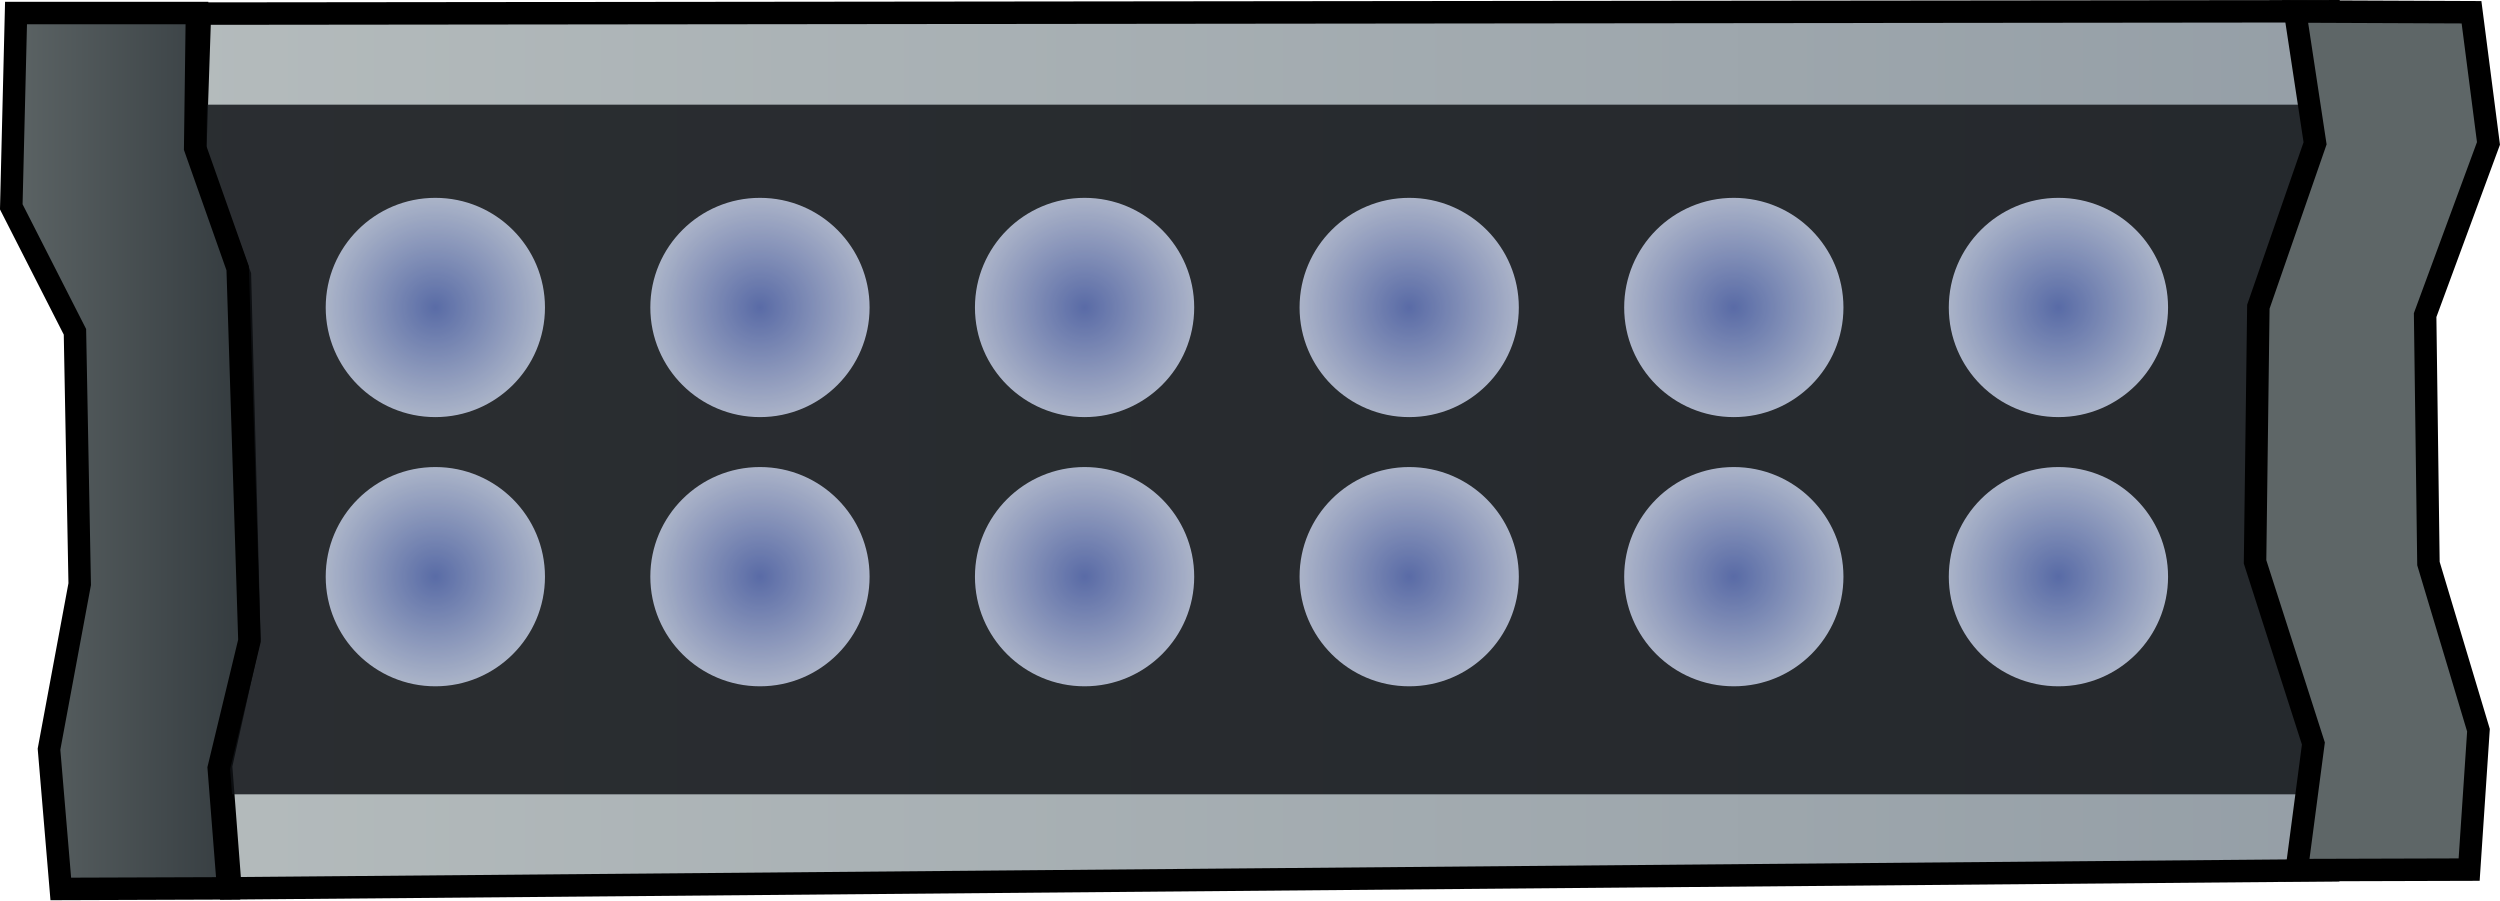
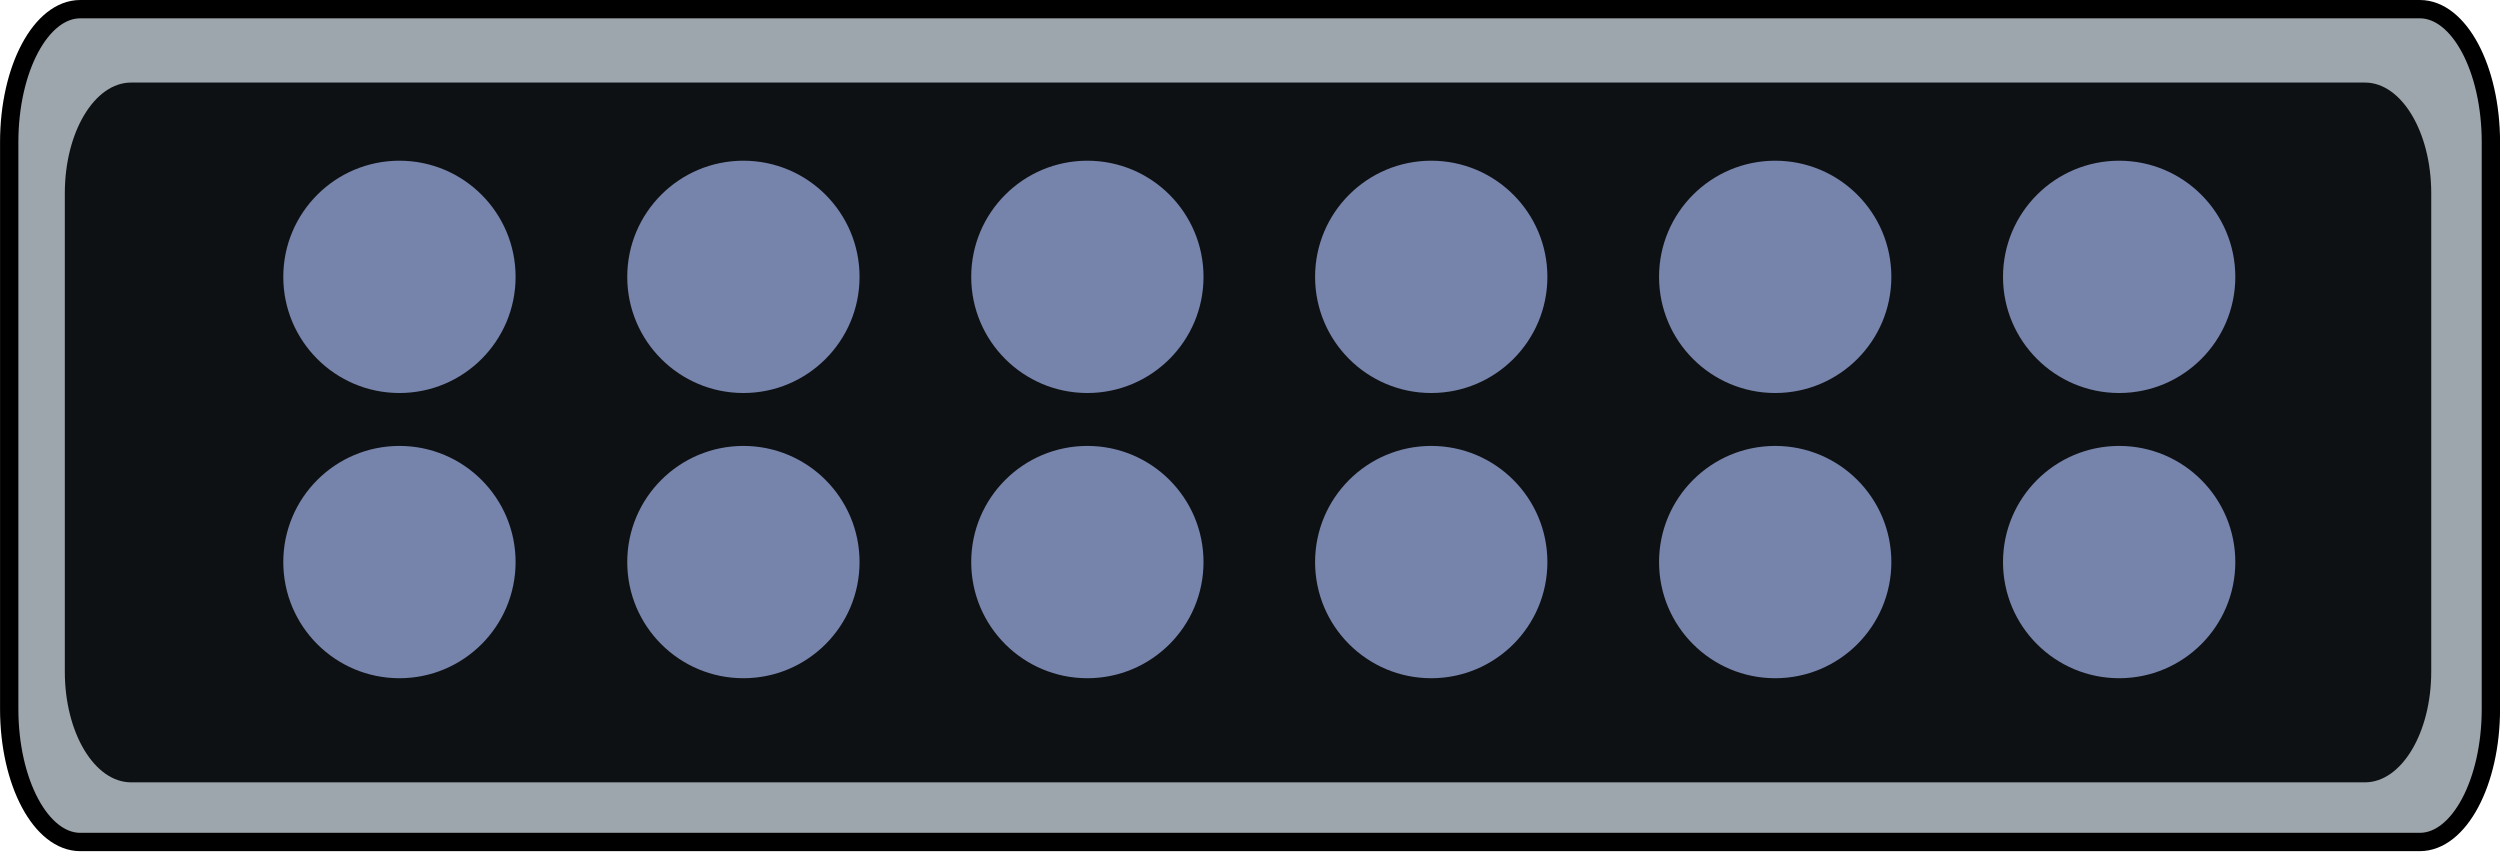
- <svg xmlns="http://www.w3.org/2000/svg" xmlns:xlink="http://www.w3.org/1999/xlink" width="29.486mm" height="10.617mm" viewBox="0 0 29.486 10.617" version="1.1" id="svg5" xml:space="preserve">
-   <defs id="defs2">
-     <linearGradient id="linearGradient13">
-       <stop style="stop-color:#6378be;stop-opacity:1;" offset="0" id="stop13" />
-       <stop style="stop-color:#c5cfe7;stop-opacity:1;" offset="1" id="stop14" />
-     </linearGradient>
-     <linearGradient id="linearGradient129">
-       <stop style="stop-color:#b4bbbc;stop-opacity:1;" offset="0" id="stop128" />
-       <stop style="stop-color:#87929d;stop-opacity:1;" offset="1" id="stop129" />
-     </linearGradient>
-     <linearGradient id="linearGradient68">
-       <stop style="stop-color:#5e6667;stop-opacity:1;" offset="0" id="stop67" />
-       <stop style="stop-color:#31383c;stop-opacity:1;" offset="1" id="stop66" />
-     </linearGradient>
-     <linearGradient xlink:href="#linearGradient68" id="linearGradient52" x1="29.09" y1="124.854" x2="32.112" y2="124.854" gradientUnits="userSpaceOnUse" gradientTransform="translate(54.44347,32.65981)" />
-     <linearGradient xlink:href="#linearGradient68" id="linearGradient56" x1="-43.455" y1="125.054" x2="-40.38" y2="125.054" gradientUnits="userSpaceOnUse" gradientTransform="translate(89.13448,32.65981)" />
-     <linearGradient xlink:href="#linearGradient129" id="linearGradient58" x1="-41.285" y1="124.887" x2="-4.632" y2="124.887" gradientUnits="userSpaceOnUse" gradientTransform="translate(89.13448,32.65981)" />
-     <radialGradient xlink:href="#linearGradient13" id="radialGradient2" cx="56.356" cy="179.968" fx="56.356" fy="179.968" r="1.293" gradientUnits="userSpaceOnUse" />
-     <radialGradient xlink:href="#linearGradient13" id="radialGradient3" cx="56.356" cy="179.968" fx="56.356" fy="179.968" r="1.293" gradientUnits="userSpaceOnUse" />
-     <radialGradient xlink:href="#linearGradient13" id="radialGradient4" cx="56.356" cy="179.968" fx="56.356" fy="179.968" r="1.293" gradientUnits="userSpaceOnUse" />
-     <radialGradient xlink:href="#linearGradient13" id="radialGradient5" cx="56.356" cy="179.968" fx="56.356" fy="179.968" r="1.293" gradientUnits="userSpaceOnUse" />
-     <radialGradient xlink:href="#linearGradient13" id="radialGradient6" cx="56.356" cy="179.968" fx="56.356" fy="179.968" r="1.293" gradientUnits="userSpaceOnUse" />
-     <radialGradient xlink:href="#linearGradient13" id="radialGradient7" cx="56.356" cy="179.968" fx="56.356" fy="179.968" r="1.293" gradientUnits="userSpaceOnUse" />
-     <radialGradient xlink:href="#linearGradient13" id="radialGradient8" cx="56.356" cy="179.968" fx="56.356" fy="179.968" r="1.293" gradientUnits="userSpaceOnUse" />
-     <radialGradient xlink:href="#linearGradient13" id="radialGradient9" cx="56.356" cy="179.968" fx="56.356" fy="179.968" r="1.293" gradientUnits="userSpaceOnUse" />
-     <radialGradient xlink:href="#linearGradient13" id="radialGradient10" cx="56.356" cy="179.968" fx="56.356" fy="179.968" r="1.293" gradientUnits="userSpaceOnUse" />
-     <radialGradient xlink:href="#linearGradient13" id="radialGradient11" cx="56.356" cy="179.968" fx="56.356" fy="179.968" r="1.293" gradientUnits="userSpaceOnUse" />
-     <radialGradient xlink:href="#linearGradient13" id="radialGradient12" cx="56.356" cy="179.968" fx="56.356" fy="179.968" r="1.293" gradientUnits="userSpaceOnUse" />
-     <radialGradient xlink:href="#linearGradient13" id="radialGradient15" cx="56.356" cy="179.968" fx="56.356" fy="179.968" r="1.293" gradientUnits="userSpaceOnUse" />
-   </defs>
-   <g id="layer5" transform="translate(-45.68,-152.2415)">
-     <path style="fill:url(#linearGradient58);fill-rule:evenodd;stroke:#000000;stroke-width:0.265px;stroke-linecap:butt;stroke-linejoin:miter;stroke-opacity:1" d="m 48.038,152.402 25.122,-0.028 0.222,1.557 -0.623,1.903 -0.074,3.037 0.721,2.139 -0.247,1.496 -24.761,0.213 -0.111,-1.446 0.334,-1.502 -0.111,-4.283 -0.528,-1.446 z" id="path9" />
-     <rect style="opacity:0.831;fill:#0e1114;fill-opacity:1;fill-rule:evenodd;stroke-width:0.369;stroke-linecap:round;stroke-linejoin:round" id="rect9" width="26.168" height="8.134" x="47.519" y="153.476" />
-     <path style="fill:url(#linearGradient56);fill-rule:evenodd;stroke:#000000;stroke-width:0.265px;stroke-linecap:butt;stroke-linejoin:miter;stroke-opacity:1" d="m 45.869,152.395 h 2.134 l -0.021,1.592 0.501,1.418 0.139,4.394 -0.362,1.502 0.111,1.418 -1.974,0.007 -0.139,-1.648 0.362,-1.947 -0.056,-2.976 -0.751,-1.474 z" id="path10" />
-     <path style="fill:url(#linearGradient52);fill-rule:evenodd;stroke:#000000;stroke-width:0.265px;stroke-linecap:butt;stroke-linejoin:miter;stroke-opacity:1" d="m 72.749,152.377 2.081,0.009 0.2,1.547 -0.747,2.025 0.039,2.93 0.59,1.966 -0.11,1.644 -2.034,0.006 0.197,-1.493 -0.688,-2.143 0.039,-3.009 0.669,-1.927 z" id="path11" />
+ <svg xmlns="http://www.w3.org/2000/svg" width="27.83mm" height="9.475mm" viewBox="0 0 27.83 9.475" version="1.1" id="svg5" xml:space="preserve">
+   <defs id="defs2" />
+   <g id="layer5" transform="translate(-57.47846,-130.189)">
+     <rect style="fill:#9da6ac;fill-opacity:1;fill-rule:evenodd;stroke:#000000;stroke-width:0.204;stroke-linecap:round;stroke-linejoin:round;stroke-opacity:1" id="rect1" width="27.626" height="9.271" x="57.581" y="130.291" ry="1.48" rx="0.791" />
    <g id="g35" transform="translate(25.088,-22.5125)" />
    <g id="g36" transform="translate(21.25932,-22.5125)" />
    <g id="g38" transform="translate(17.43064,-22.5125)" />
-     <g id="g69" transform="translate(0,-1.5875)">
-       <g id="g40" transform="translate(13.60196,-22.5125)">
-         <circle style="opacity:0.831;fill:url(#radialGradient15);fill-opacity:1;fill-rule:evenodd;stroke-width:0.357;stroke-linecap:round;stroke-linejoin:round" id="circle39" cx="56.356" cy="179.968" r="1.293" />
-       </g>
-       <g id="g42" transform="translate(9.77328,-22.5125)">
-         <circle style="opacity:0.831;fill:url(#radialGradient12);fill-opacity:1;fill-rule:evenodd;stroke-width:0.357;stroke-linecap:round;stroke-linejoin:round" id="circle41" cx="56.356" cy="179.968" r="1.293" />
-       </g>
-       <g id="g46" transform="translate(5.9446,-22.5125)">
-         <circle style="opacity:0.831;fill:url(#radialGradient11);fill-opacity:1;fill-rule:evenodd;stroke-width:0.357;stroke-linecap:round;stroke-linejoin:round" id="circle43" cx="56.356" cy="179.968" r="1.293" />
-       </g>
-       <g id="g47" transform="translate(2.11592,-22.5125)">
-         <circle style="opacity:0.831;fill:url(#radialGradient10);fill-opacity:1;fill-rule:evenodd;stroke-width:0.357;stroke-linecap:round;stroke-linejoin:round" id="circle46" cx="56.356" cy="179.968" r="1.293" />
-       </g>
-       <g id="g49" transform="translate(-1.71275,-22.5125)">
-         <circle style="opacity:0.831;fill:url(#radialGradient9);fill-opacity:1;fill-rule:evenodd;stroke-width:0.357;stroke-linecap:round;stroke-linejoin:round" id="circle48" cx="56.356" cy="179.968" r="1.293" />
-       </g>
-       <g id="g51" transform="translate(-5.54143,-22.5125)">
-         <circle style="opacity:0.831;fill:url(#radialGradient8);fill-opacity:1;fill-rule:evenodd;stroke-width:0.357;stroke-linecap:round;stroke-linejoin:round" id="circle50" cx="56.356" cy="179.968" r="1.293" />
-       </g>
-     </g>
-     <g id="g81" transform="translate(0,1.5875)">
-       <g id="g70" transform="translate(13.60196,-22.5125)">
-         <circle style="opacity:0.831;fill:url(#radialGradient2);fill-opacity:1;fill-rule:evenodd;stroke-width:0.357;stroke-linecap:round;stroke-linejoin:round" id="circle69" cx="56.356" cy="179.968" r="1.293" />
-       </g>
-       <g id="g72" transform="translate(9.77328,-22.5125)">
-         <circle style="opacity:0.831;fill:url(#radialGradient3);fill-opacity:1;fill-rule:evenodd;stroke-width:0.357;stroke-linecap:round;stroke-linejoin:round" id="circle71" cx="56.356" cy="179.968" r="1.293" />
-       </g>
-       <g id="g74" transform="translate(5.9446,-22.5125)">
-         <circle style="opacity:0.831;fill:url(#radialGradient4);fill-opacity:1;fill-rule:evenodd;stroke-width:0.357;stroke-linecap:round;stroke-linejoin:round" id="circle73" cx="56.356" cy="179.968" r="1.293" />
-       </g>
-       <g id="g76" transform="translate(2.11592,-22.5125)">
-         <circle style="opacity:0.831;fill:url(#radialGradient5);fill-opacity:1;fill-rule:evenodd;stroke-width:0.357;stroke-linecap:round;stroke-linejoin:round" id="circle75" cx="56.356" cy="179.968" r="1.293" />
-       </g>
-       <g id="g78" transform="translate(-1.71275,-22.5125)">
-         <circle style="opacity:0.831;fill:url(#radialGradient6);fill-opacity:1;fill-rule:evenodd;stroke-width:0.357;stroke-linecap:round;stroke-linejoin:round" id="circle77" cx="56.356" cy="179.968" r="1.293" />
-       </g>
-       <g id="g80" transform="translate(-5.54143,-22.5125)">
-         <circle style="opacity:0.831;fill:url(#radialGradient7);fill-opacity:1;fill-rule:evenodd;stroke-width:0.357;stroke-linecap:round;stroke-linejoin:round" id="circle79" cx="56.356" cy="179.968" r="1.293" />
-       </g>
-     </g>
+     <rect style="fill:#0e1114;fill-opacity:1;fill-rule:evenodd;stroke-width:0.301;stroke-linecap:round;stroke-linejoin:round" id="rect9-1" width="26.343" height="7.79" x="58.2" y="131.108" ry="1.232" rx="0.738" />
+     <circle style="fill:#7683aa;fill-opacity:1;fill-rule:evenodd;stroke-width:0.357;stroke-linecap:round;stroke-linejoin:round" id="circle39" cx="81.069" cy="133.271" r="1.293" />
+     <circle style="fill:#7683aa;fill-opacity:1;fill-rule:evenodd;stroke-width:0.357;stroke-linecap:round;stroke-linejoin:round" id="circle41" cx="77.24" cy="133.271" r="1.293" />
+     <circle style="fill:#7683aa;fill-opacity:1;fill-rule:evenodd;stroke-width:0.357;stroke-linecap:round;stroke-linejoin:round" id="circle43" cx="73.411" cy="133.271" r="1.293" />
+     <circle style="fill:#7683aa;fill-opacity:1;fill-rule:evenodd;stroke-width:0.357;stroke-linecap:round;stroke-linejoin:round" id="circle46-9" cx="69.583" cy="133.271" r="1.293" />
+     <circle style="fill:#7683aa;fill-opacity:1;fill-rule:evenodd;stroke-width:0.357;stroke-linecap:round;stroke-linejoin:round" id="circle48-8" cx="65.754" cy="133.271" r="1.293" />
+     <circle style="fill:#7683aa;fill-opacity:1;fill-rule:evenodd;stroke-width:0.357;stroke-linecap:round;stroke-linejoin:round" id="circle50-8" cx="61.925" cy="133.271" r="1.293" />
+     <circle style="fill:#7683aa;fill-opacity:1;fill-rule:evenodd;stroke-width:0.357;stroke-linecap:round;stroke-linejoin:round" id="circle13" cx="81.069" cy="136.446" r="1.293" />
+     <circle style="fill:#7683aa;fill-opacity:1;fill-rule:evenodd;stroke-width:0.357;stroke-linecap:round;stroke-linejoin:round" id="circle15" cx="77.24" cy="136.446" r="1.293" />
+     <circle style="fill:#7683aa;fill-opacity:1;fill-rule:evenodd;stroke-width:0.357;stroke-linecap:round;stroke-linejoin:round" id="circle17" cx="73.411" cy="136.446" r="1.293" />
+     <circle style="fill:#7683aa;fill-opacity:1;fill-rule:evenodd;stroke-width:0.357;stroke-linecap:round;stroke-linejoin:round" id="circle19" cx="69.583" cy="136.446" r="1.293" />
+     <circle style="fill:#7683aa;fill-opacity:1;fill-rule:evenodd;stroke-width:0.357;stroke-linecap:round;stroke-linejoin:round" id="circle21" cx="65.754" cy="136.446" r="1.293" />
+     <circle style="fill:#7683aa;fill-opacity:1;fill-rule:evenodd;stroke-width:0.357;stroke-linecap:round;stroke-linejoin:round" id="circle23" cx="61.925" cy="136.446" r="1.293" />
  </g>
</svg>
